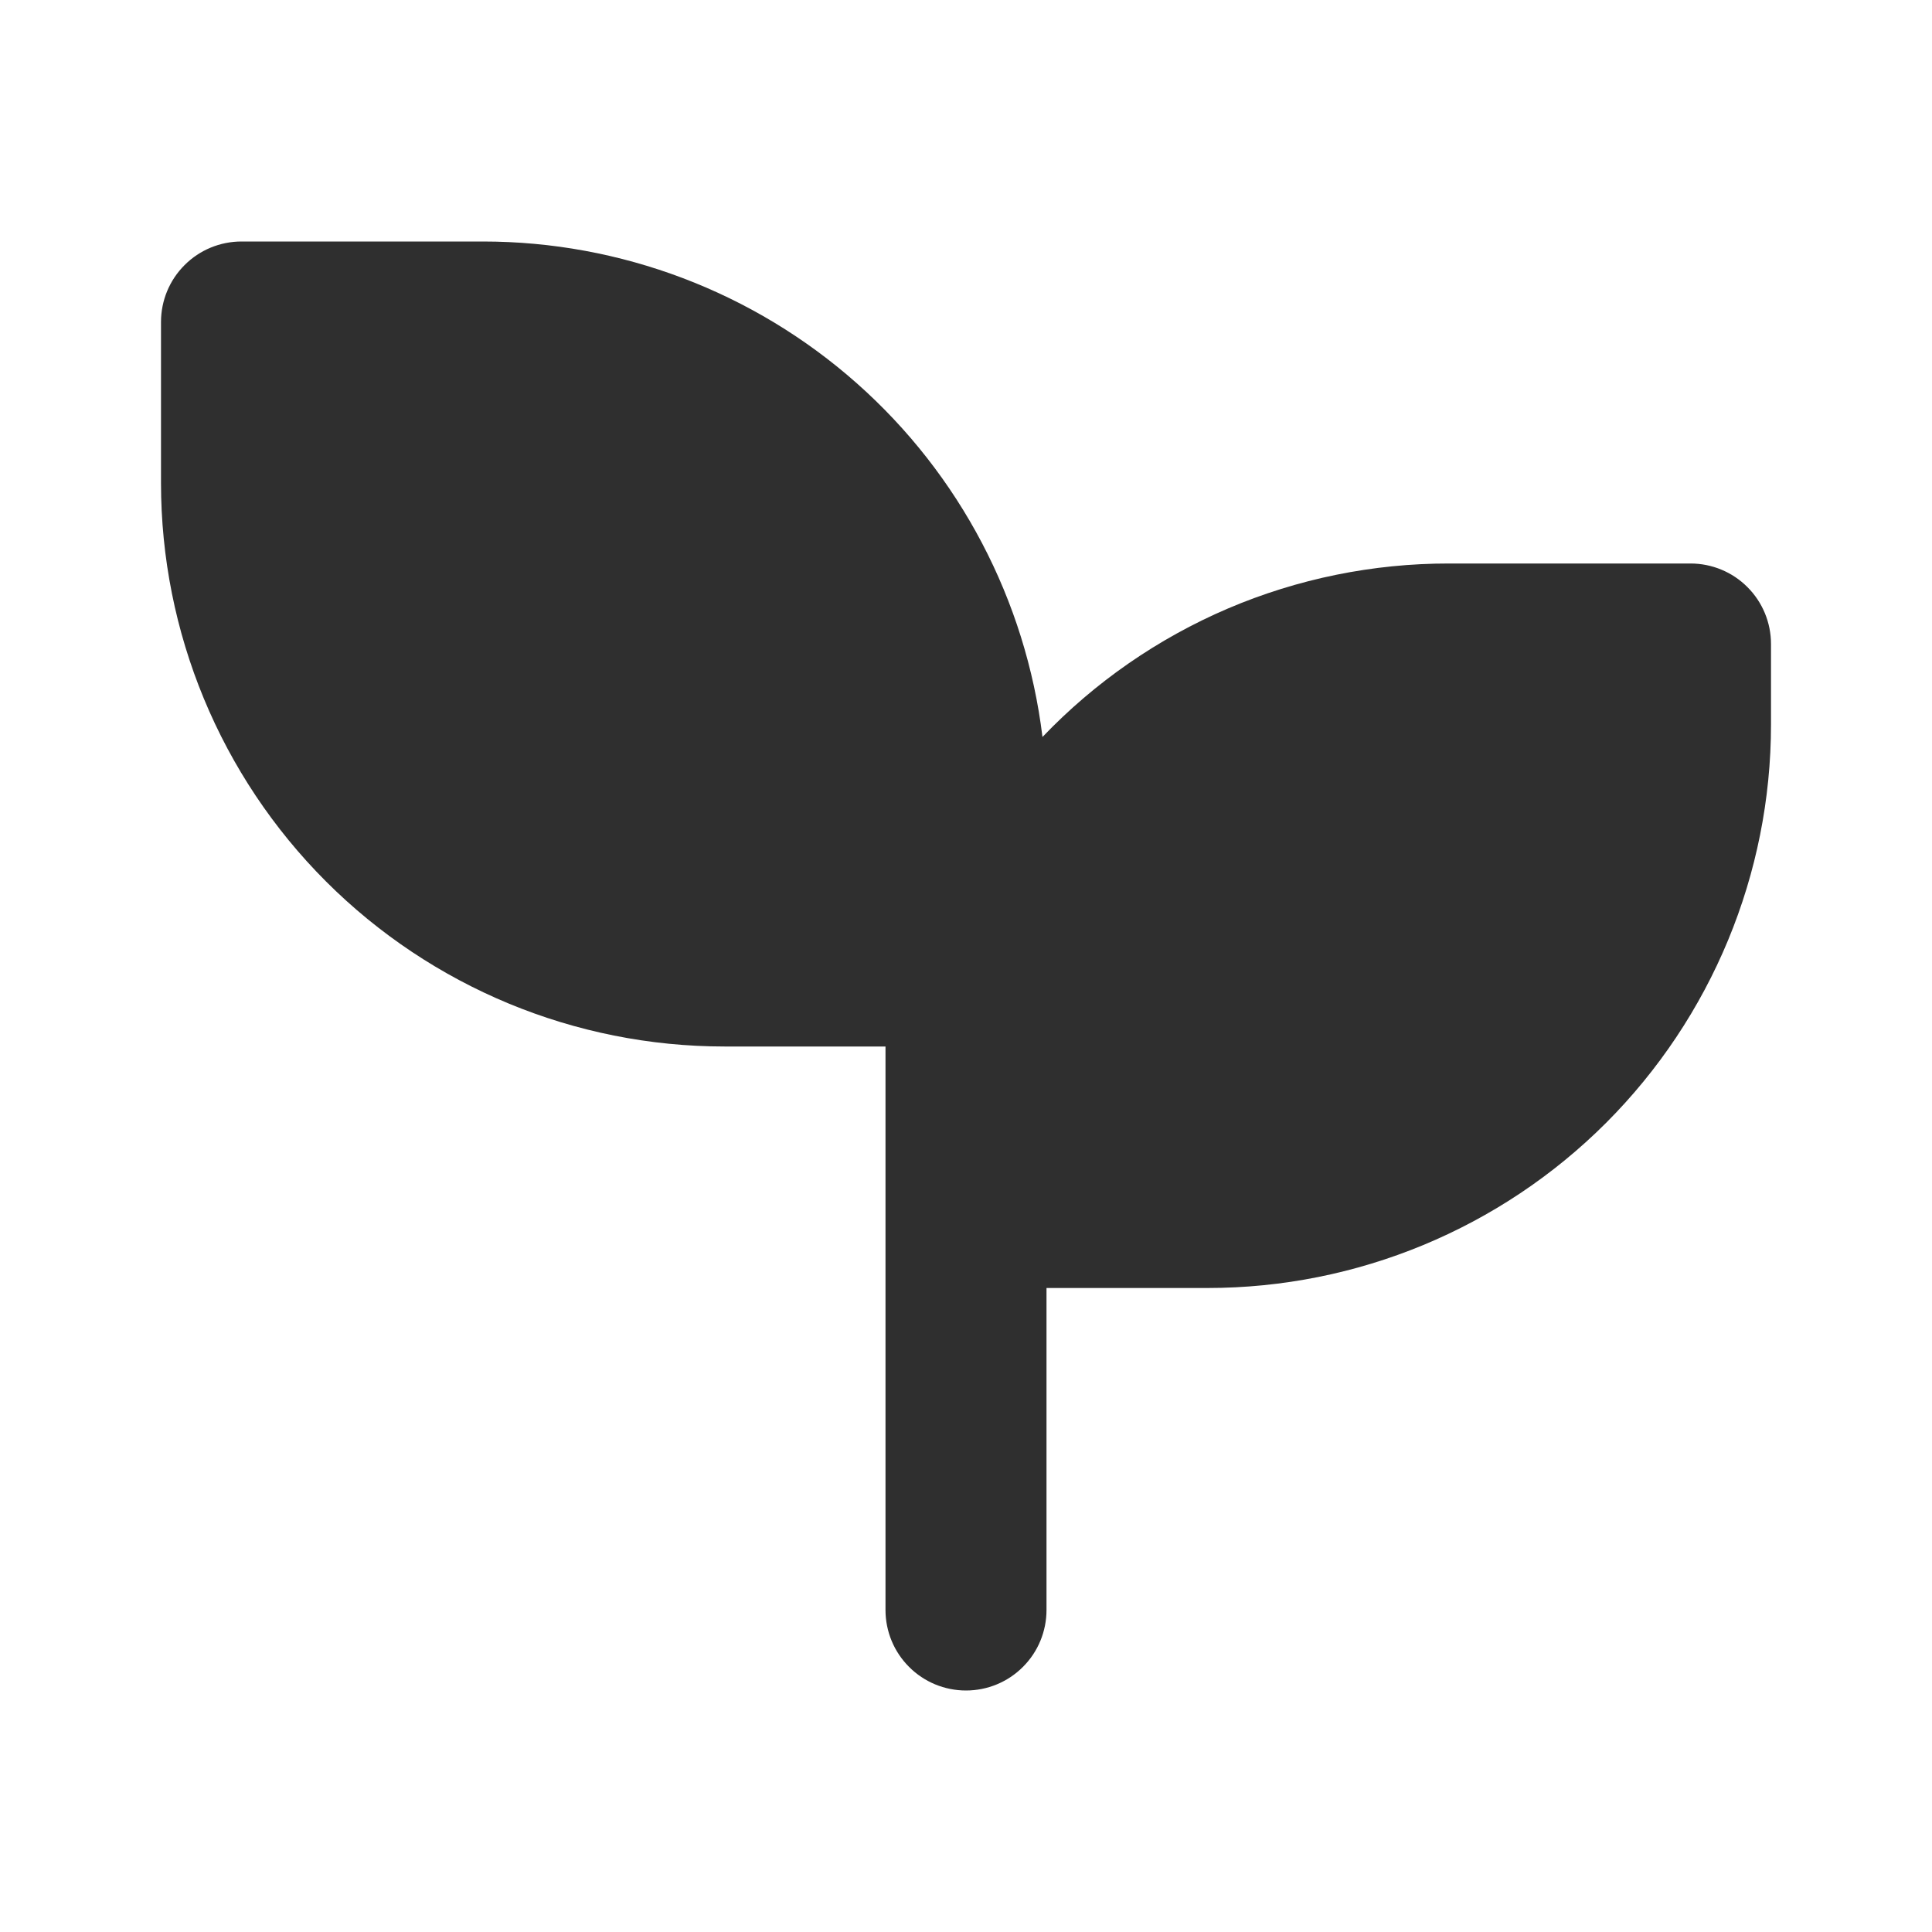
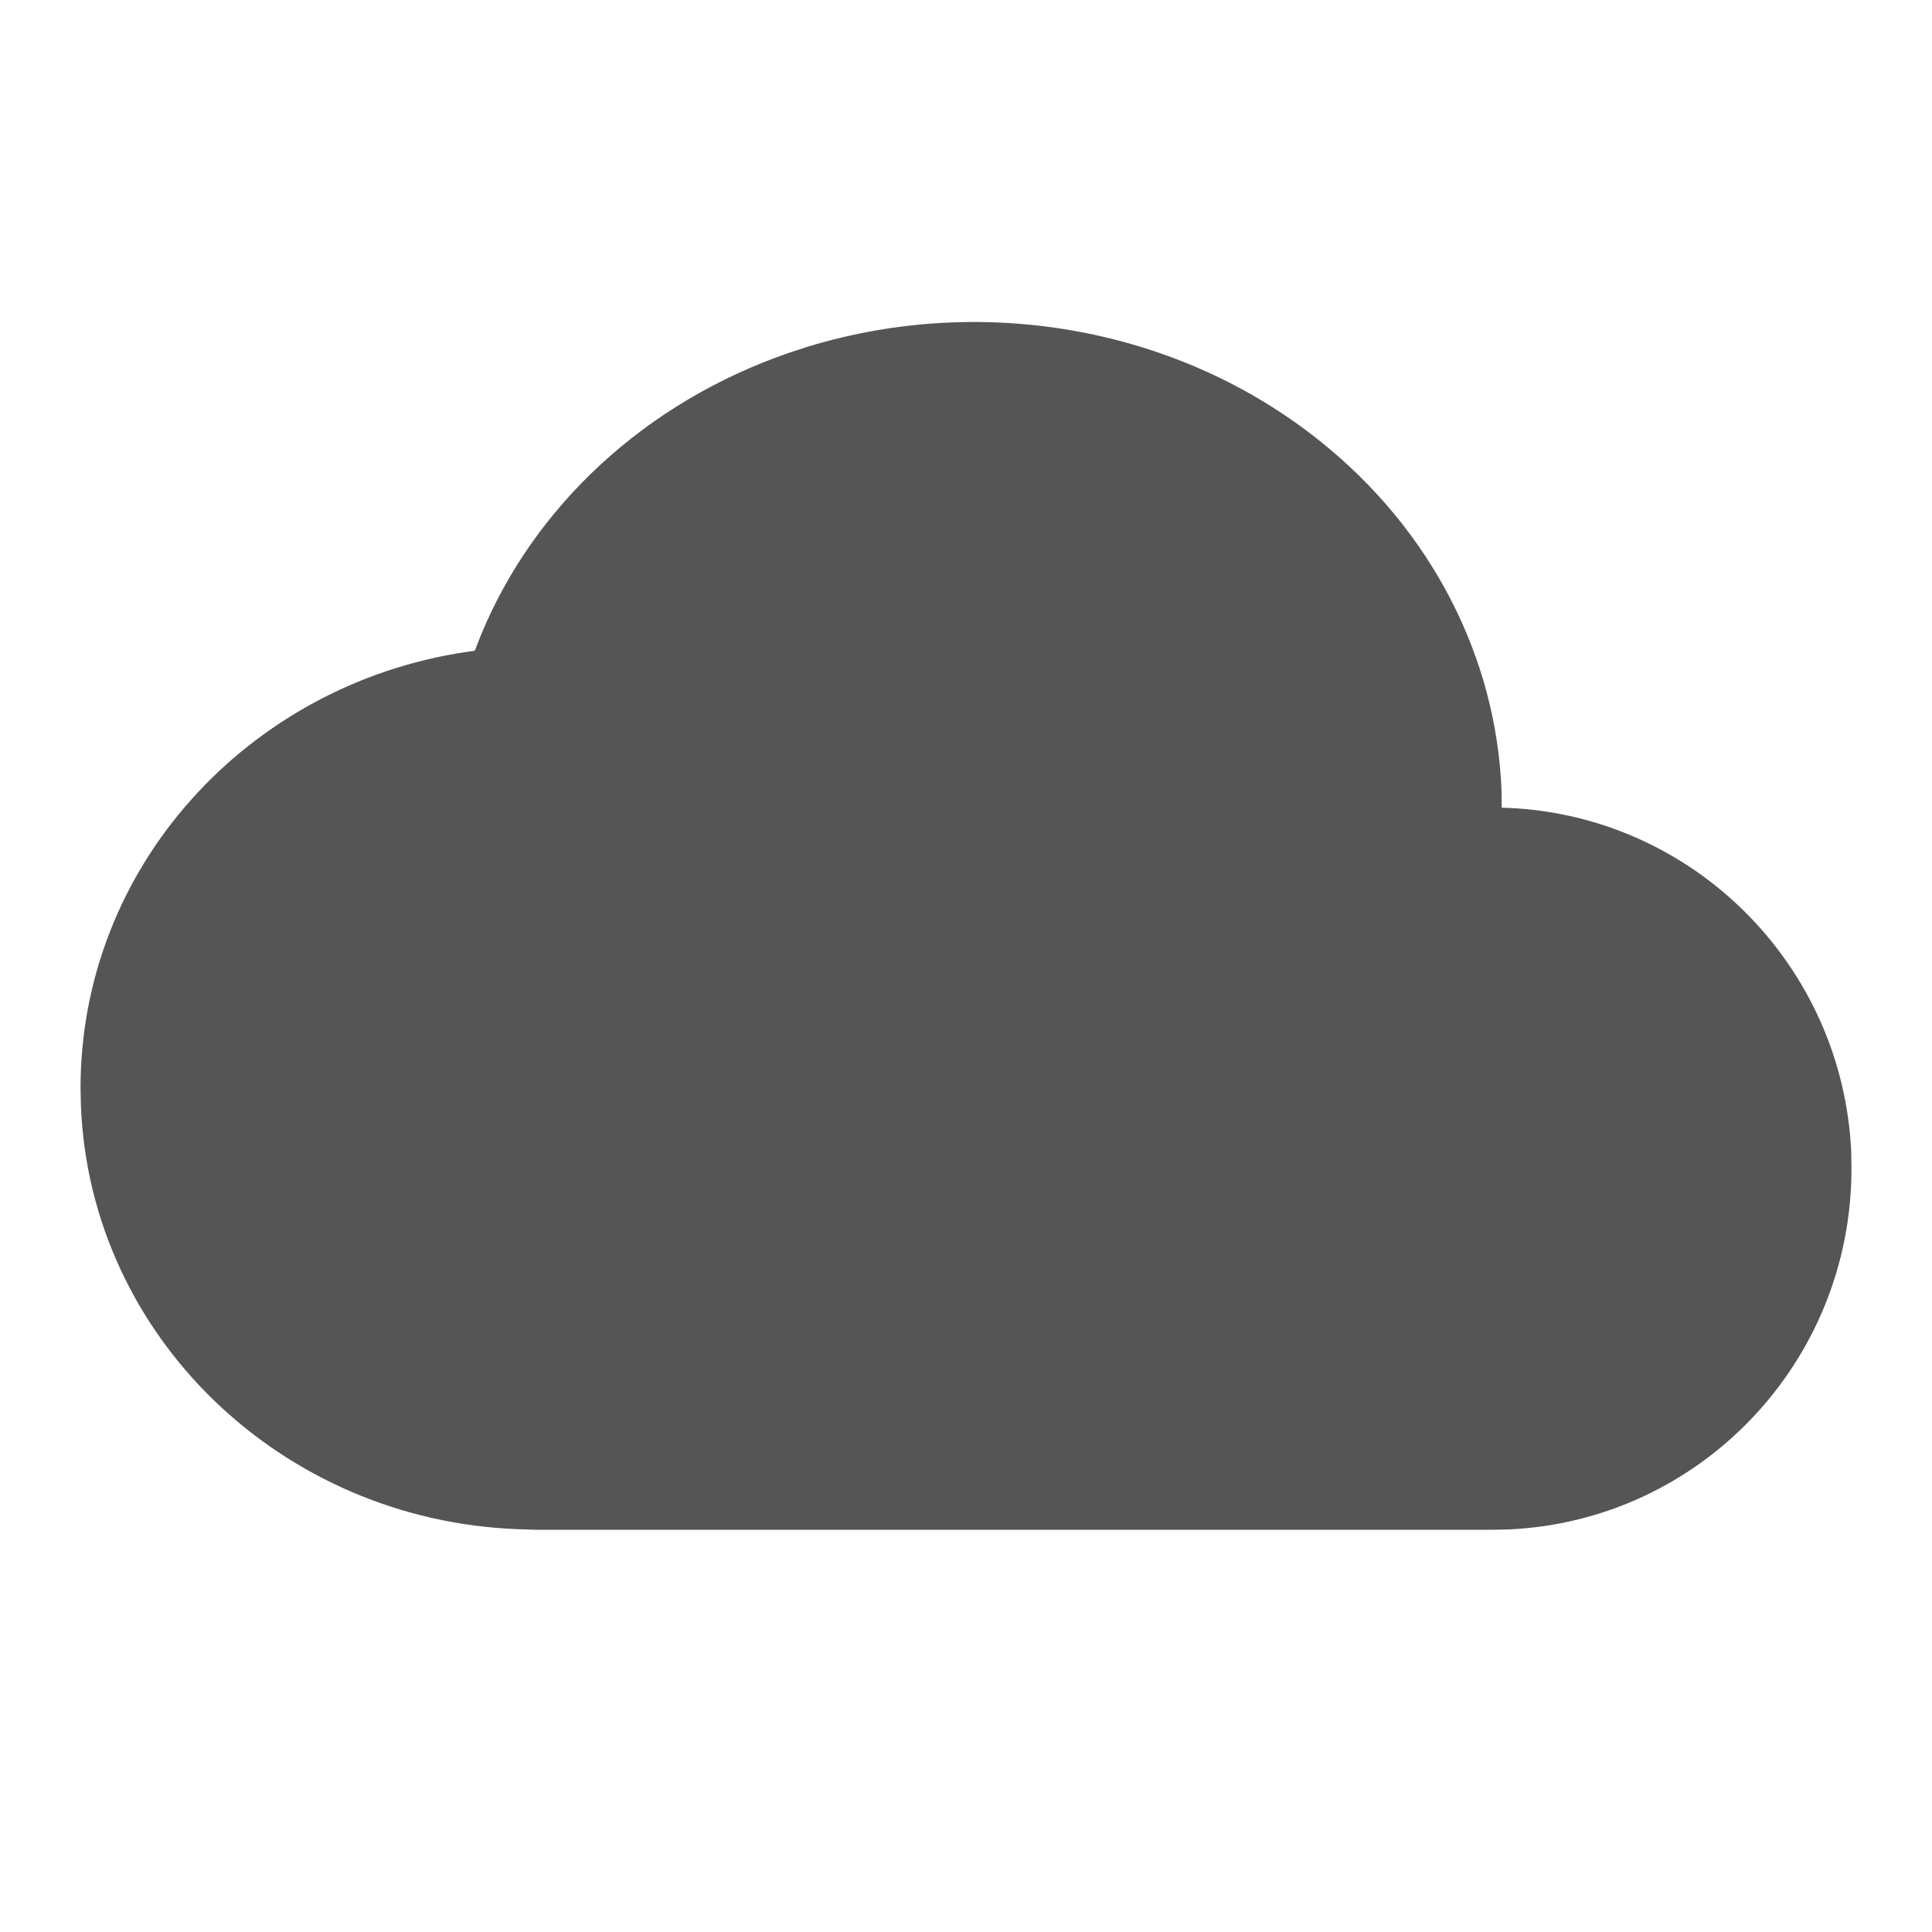
- <svg xmlns="http://www.w3.org/2000/svg" width="24" height="24" viewBox="0 0 24 24" fill="none">
-   <path d="M6 3C7.71 3 9.362 3.626 10.642 4.76C11.923 5.894 12.743 7.457 12.95 9.155C13.602 8.473 14.386 7.93 15.254 7.559C16.122 7.189 17.056 6.999 18 7H21C21.265 7 21.52 7.105 21.707 7.293C21.895 7.48 22 7.735 22 8V9C22 10.857 21.262 12.637 19.95 13.95C18.637 15.262 16.857 16 15 16H13V20C13 20.265 12.895 20.52 12.707 20.707C12.52 20.895 12.265 21 12 21C11.735 21 11.48 20.895 11.293 20.707C11.105 20.52 11 20.265 11 20V13H9C7.143 13 5.363 12.262 4.05 10.95C2.737 9.637 2 7.857 2 6V4C2 3.735 2.105 3.48 2.293 3.293C2.48 3.105 2.735 3 3 3H6Z" fill="#2F2F2F" />
+ <svg xmlns="http://www.w3.org/2000/svg" width="16" height="16" viewBox="0 0 16 16" fill="none">
+   <path d="M6.693 2.87C8.157 2.425 9.77 2.721 10.933 3.654C11.857 4.393 12.392 5.445 12.435 6.547L12.437 6.689L12.497 6.691C14.031 6.762 15.259 7.998 15.331 9.537L15.333 9.678C15.333 11.283 14.077 12.593 12.497 12.666L12.357 12.669H4.438L4.29 12.664C2.33 12.591 0.745 11.065 0.67 9.155L0.667 9.011C0.667 7.18 2.053 5.671 3.856 5.4L3.932 5.389L3.979 5.269C4.421 4.189 5.349 3.331 6.531 2.923L6.693 2.87Z" fill="#545554" />
</svg>
